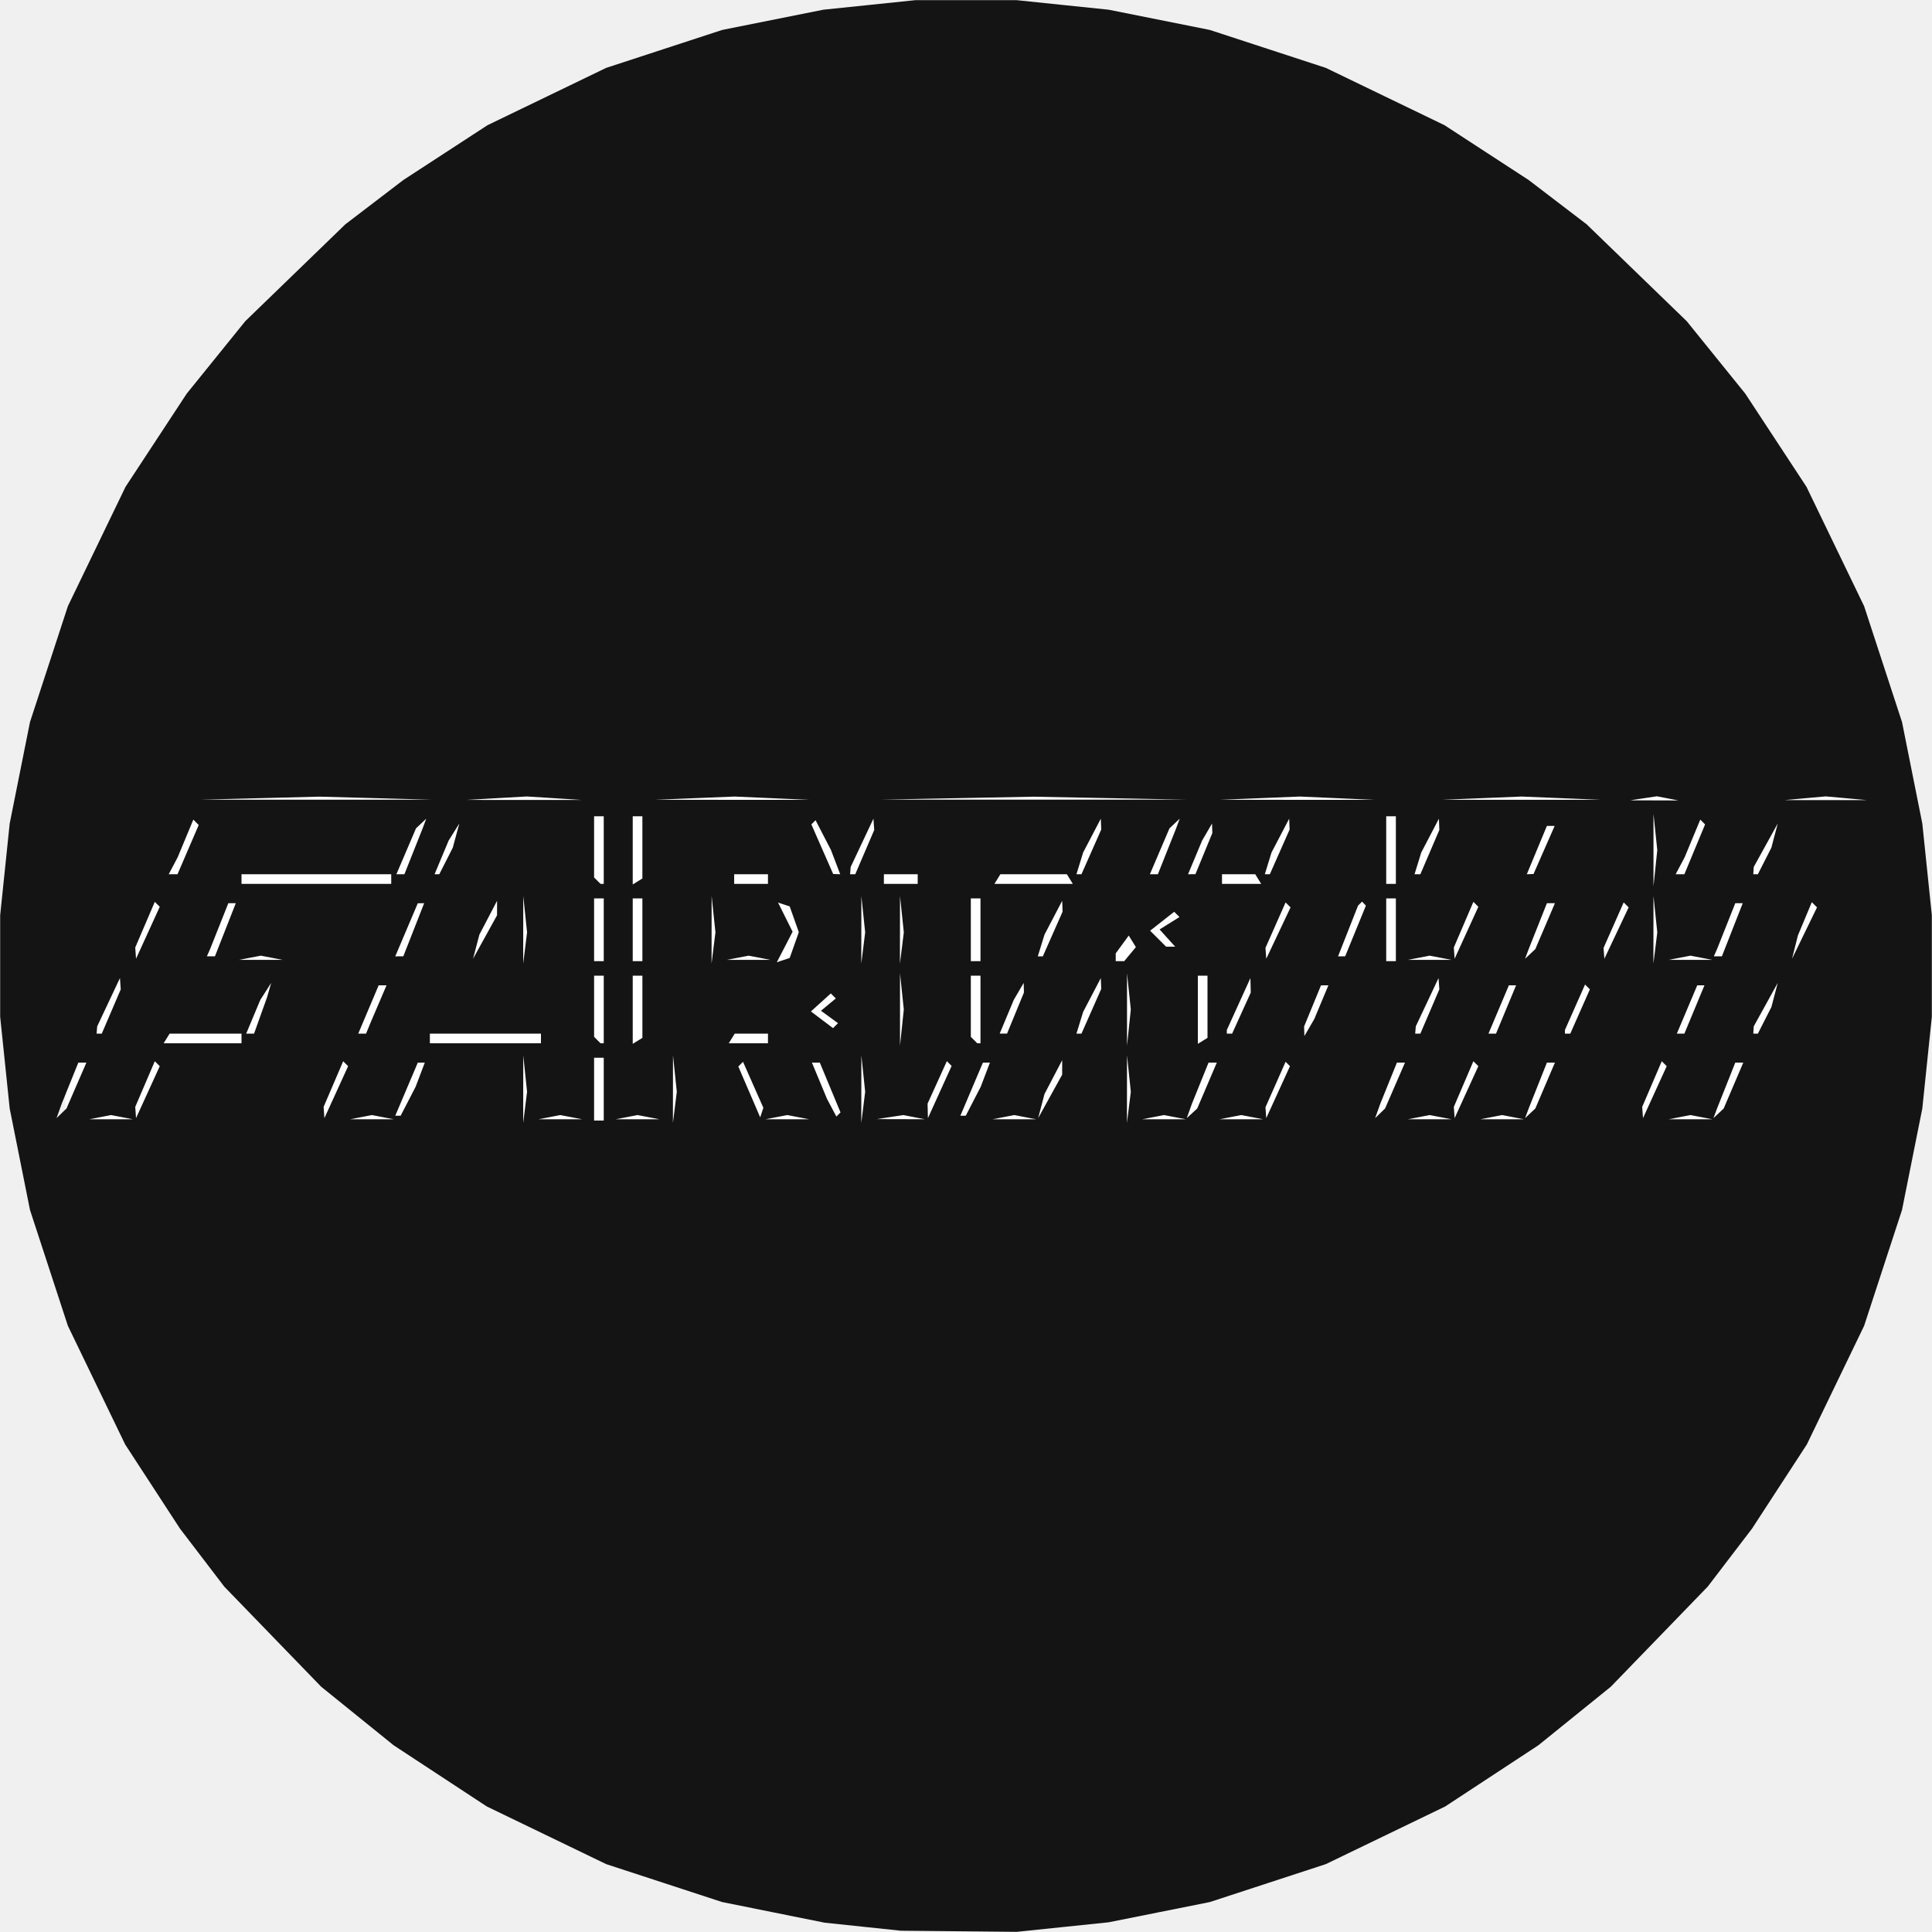
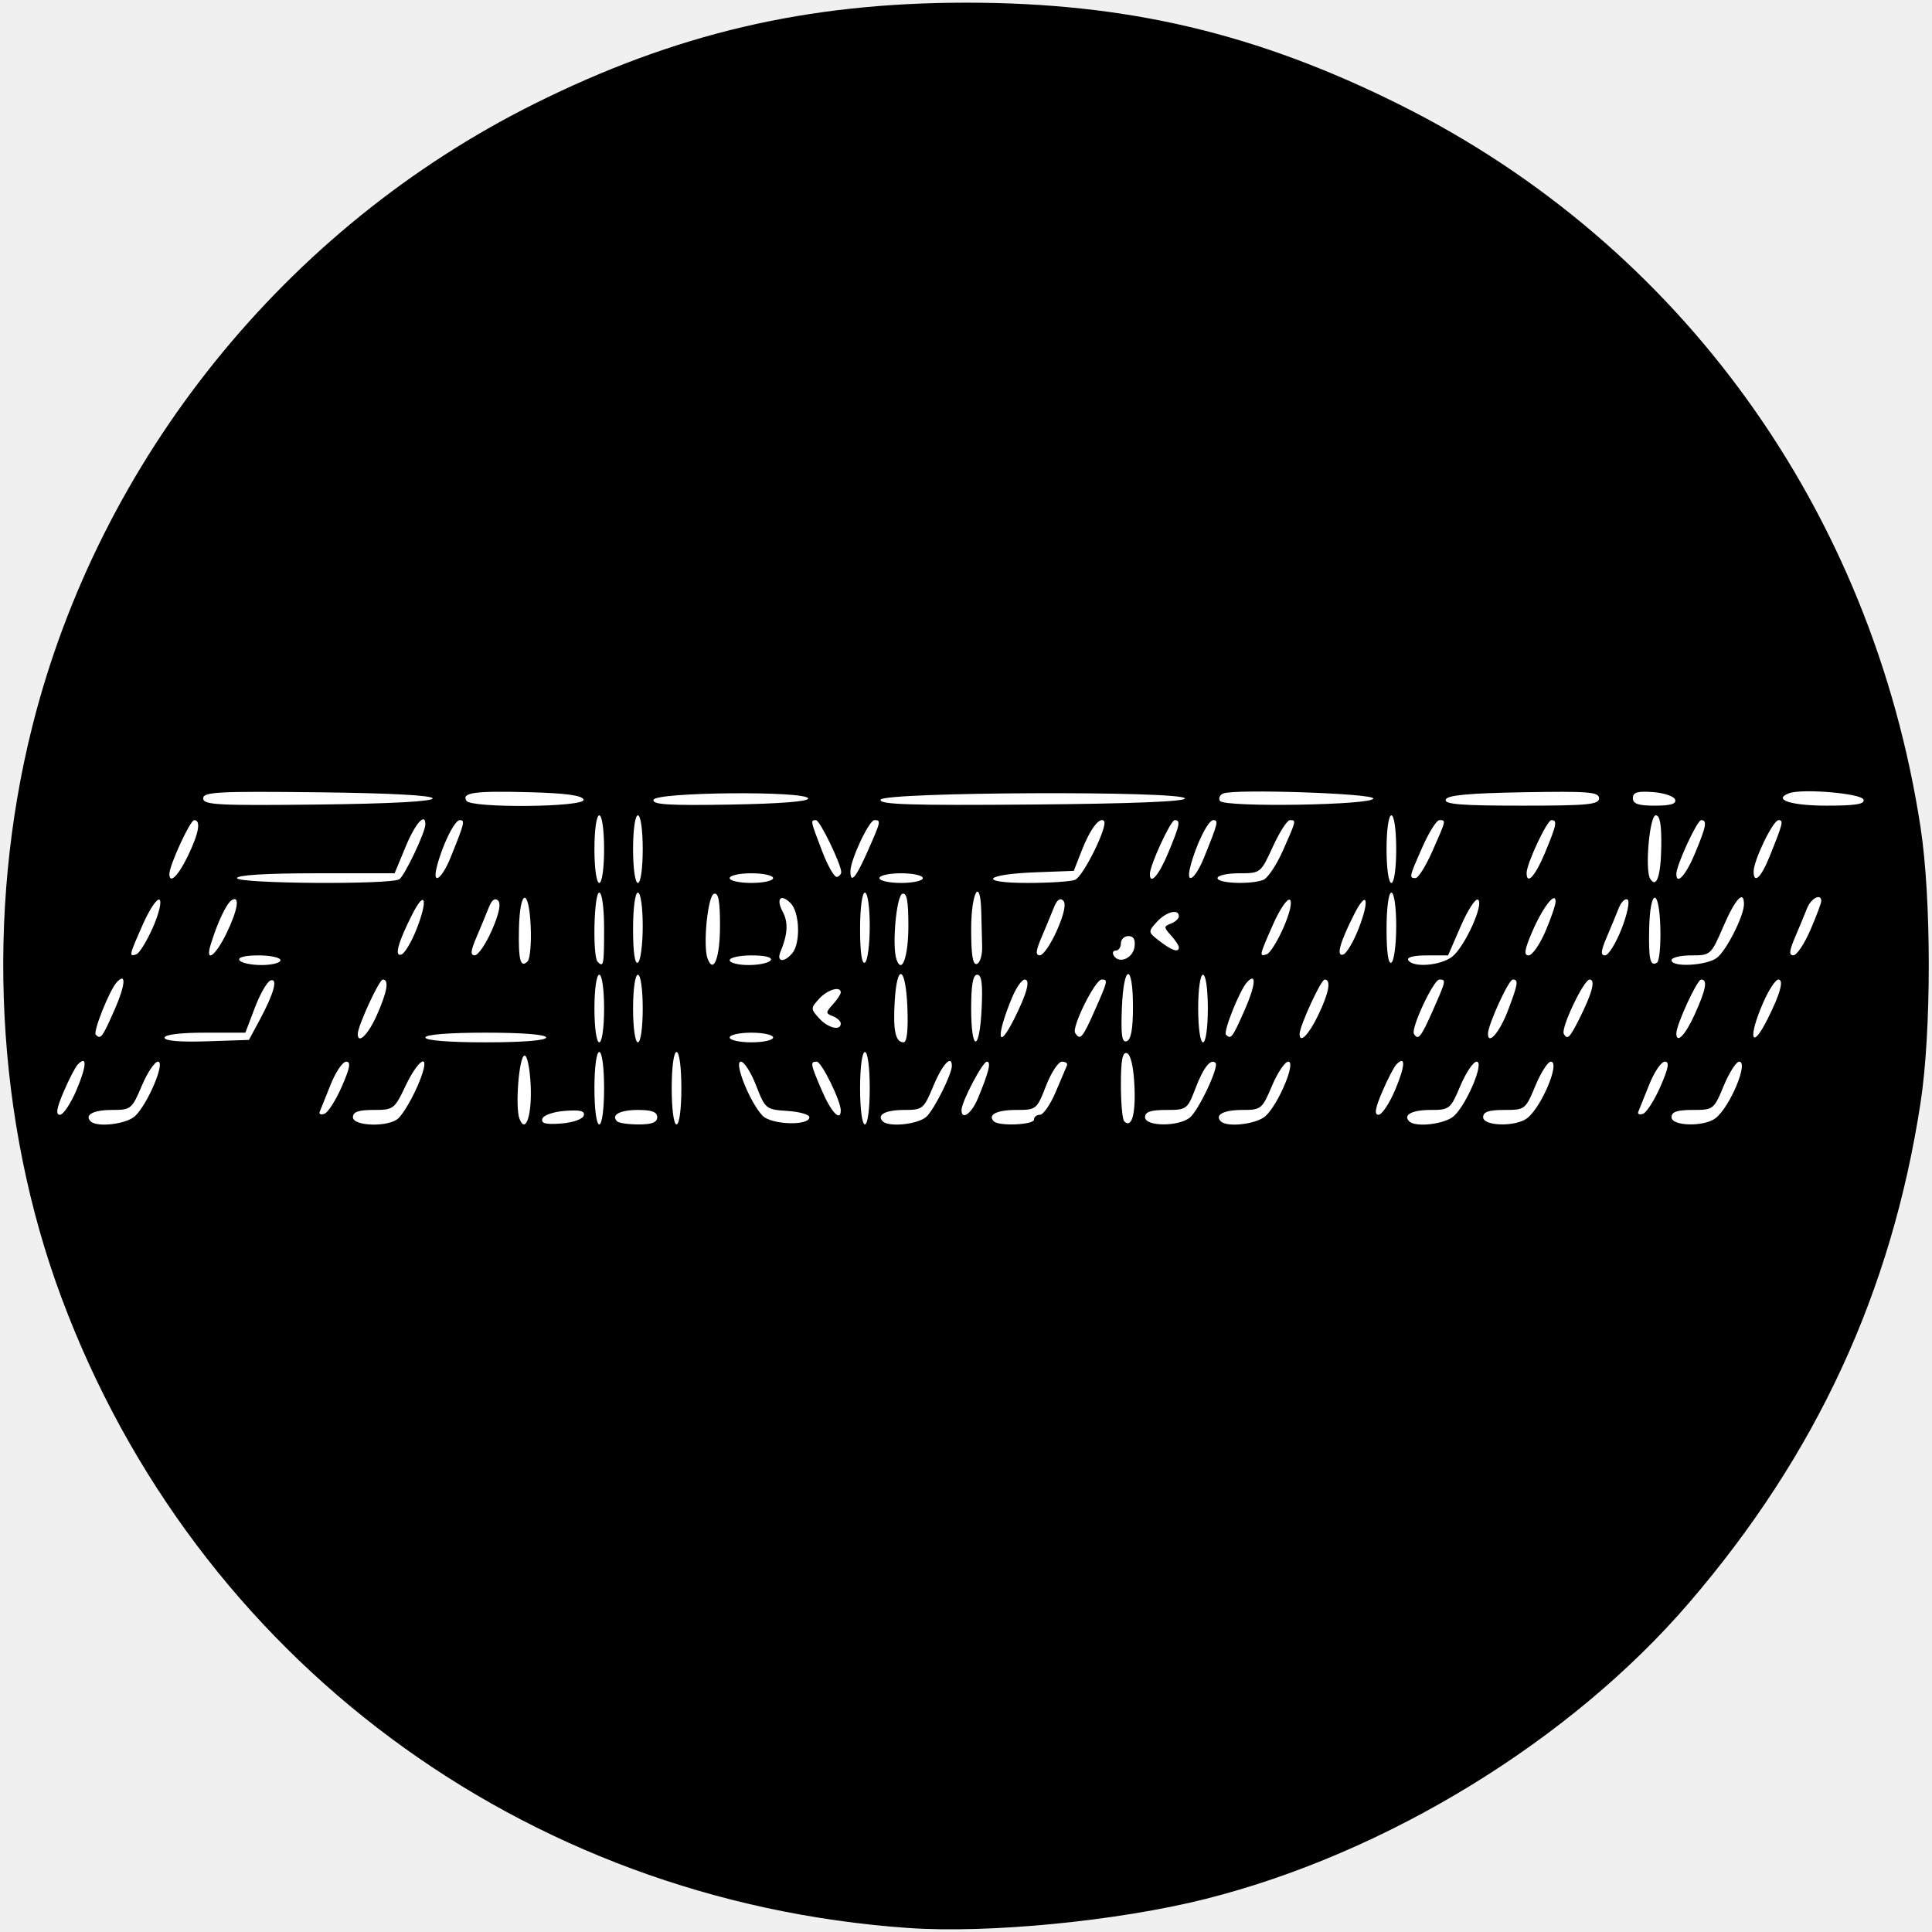
<svg xmlns="http://www.w3.org/2000/svg" width="400" height="400">
-   <g transform="translate(767.797 -130.508)">
-     <rect width="374.576" height="115.254" x="-754.237" y="276.271" ry="12.545" style="fill:#fff;stroke-width:6.563;stroke-linecap:round" />
-     <path d="m-589.182 529.41-7.885-.83-10.615-2.139-10.615-2.138-12-3.925-12-3.924-12.354-5.966-12.354-5.967-9.646-6.335-9.646-6.335-7.5-6.061-7.5-6.061-10.03-10.36-10.03-10.36-4.582-6-4.583-6-5.676-8.714-5.676-8.713-5.934-12.287-5.934-12.287-3.925-12-3.924-12-2.1-10.5-2.1-10.5-.985-9.5-.986-9.5v-21l.986-9.5.985-9.5 2.1-10.5 2.1-10.5 3.924-12 3.925-12 5.966-12.354 5.967-12.354 6.335-9.646 6.335-9.646 6.061-7.5 6.061-7.5 10.36-10.03 10.36-10.03 6-4.582 6-4.583 8.713-5.676 8.713-5.676 12.287-5.934 12.287-5.934 12-3.925 12-3.924 10.5-2.1 10.5-2.1 9.5-.985 9.5-.986h21l9.5.986 9.5.985 10.5 2.1 10.5 2.1 12 3.924 12 3.925 12.287 5.934 12.287 5.934 8.713 5.676 8.713 5.676 6 4.583 6 4.583 10.36 10.03 10.36 10.03 6.062 7.5 6.06 7.5 6.336 9.645 6.335 9.646 5.967 12.354 5.966 12.354 3.924 12 3.925 12 2.1 10.5 2.1 10.5.985 9.5.986 9.5v21l-.986 9.5-.986 9.5-2.1 10.5-2.1 10.5-3.924 12-3.924 12-5.934 12.287-5.934 12.287-5.676 8.713-5.676 8.713-4.583 6-4.583 6-10.03 10.36-10.03 10.36-7.5 6.062-7.5 6.06-9.645 6.336-9.646 6.335-12.354 5.967-12.355 5.966-12 3.924-12 3.925-10.5 2.1-10.5 2.1-9.5.985-9.5.986-12-.116-12-.116zm-153.365-167.607-2.25-.434-2.25.434-2.25.433h9zm54 0-2.25-.434-2.25.434-2.25.433h9zm29.48-9.022-.393-3.773-.008 7-.008 7 .401-3.227.402-3.228-.394-3.772zm9.52 9.022-2.25-.434-2.25.434-2.25.433h9zm6.75-5.795v-6.5h-2v13h2zm9.25 5.795-2.25-.434-2.25.434-2.25.433h9zm5.48-9.022-.393-3.773-.008 7-.008 7 .401-3.227.402-3.228-.394-3.772zm25.52 9.022-2.25-.434-2.25.434-2.25.433h9zm13.48-9.022-.393-3.773-.008 7-.008 7 .401-3.227.402-3.228-.394-3.772zm10.534 9.024-2.236-.432-2.764.418-2.764.418 5 .013 5 .014zm22.986-.002-2.25-.434-2.25.434-2.25.433h9zm21.48-9.022-.393-3.773-.008 7-.008 7 .401-3.227.402-3.228-.394-3.772zm9.52 9.022-2.25-.434-2.25.434-2.25.433h9zm16 0-2.25-.434-2.25.434-2.25.433h9zm39 0-2.25-.434-2.25.434-2.25.433h9zm15 0-2.25-.434-2.25.434-2.25.433h9zm39 0-2.25-.434-2.25.434-2.25.433h9zm-336.423-6.545 2.06-4.75h-1.669l-1.719 4.25-1.718 4.25-.537 1.5-.538 1.5 1.03-1 1.03-1zm16.736-4.52-.512-.513-2.025 4.725-2.026 4.724.082 1.167.082 1.167 2.456-5.379 2.455-5.38-.512-.511zm39 0-.512-.513-2.025 4.725-2.026 4.724.082 1.167.082 1.167 2.456-5.379 2.455-5.38-.512-.511zm12.934 7.777 1.548-2.993.953-2.507.953-2.507-.725.004-.726.004-2 4.713-2 4.713-.333.784-.333.783H-684.848l1.548-2.993zm71.443-3.41-2.107-4.763-.486.486-.486.486 2.264 5.264 2.265 5.263.328-.986.33-.987zm15.937.56-2.143-5.157h-1.632l1.558 3.75 1.558 3.75.972 1.836.972 1.836.43-.429.428-.429zm24.653-4.96-.494-.494-1.996 4.399-1.996 4.398.036 1.5.036 1.5 2.454-5.404 2.454-5.405-.494-.494zm4.967 7.81 1.548-2.993.953-2.507.953-2.507-.725.004-.726.004-2 4.713-2 4.713-.333.784-.333.783H-567.848l1.548-2.993zm18.414-7.007.001-1.5-1.829 3.5-1.829 3.5-.657 2.5-.658 2.5 2.486-4.5 2.485-4.5zm29.99 3.75 2.028-4.75H-517.579l-1.719 4.25-1.718 4.25-.537 1.5-.538 1.5 1.084-1 1.083-1zm16.72-4.462-.453-.454-2.084 4.71-2.084 4.71.082 1.124.082 1.122 2.455-5.379 2.456-5.38-.454-.453zm22.206 4.462 2.06-4.75h-1.669l-1.719 4.25-1.718 4.25-.537 1.5-.538 1.5 1.03-1 1.03-1zm16.736-4.52-.512-.513-2.025 4.725-2.026 4.724.082 1.167.082 1.167 2.455-5.379 2.456-5.38-.512-.511zm14.338 4.52 2.028-4.75h-1.657l-1.886 4.746-1.886 4.745-.375 1.005-.375 1.004 1.062-1 1.061-1zm24.662-4.52-.512-.513-2.025 4.725-2.026 4.724.082 1.167.082 1.167 2.455-5.379 2.456-5.38-.512-.511zm14.338 4.52 2.028-4.75h-1.657l-1.886 4.746-1.886 4.745-.375 1.005-.375 1.004 1.062-1 1.061-1zm-308.9-9.75v-1H-732.679l-.619 1-.618 1H-717.797zm62 0v-1h-23v2h23zm13-6v-7h-2v12.667l.666.667.667.666h.666zm8-.559v-6.44h-2V346.626l1-.619 1-.618zm26 6.56v-1h-6.882l-.619 1-.618 1H-608.797zm27.728-9.75-.392-3.75v15l.392-3.75.392-3.75zm16.271 3.75v-7h-2v12.666l.667.667.667.666h.666zm30.729-3.75-.392-3.75v15l.392-3.75.392-3.75zm16.271 3.19v-6.44h-2V346.626l1-.619 1-.618zm-226.964.977 1.964-4.583-.083-1.167-.083-1.168-2.355 5-2.356 5-.061.75-.062.75H-746.726zm30.905.832 1.342-3.75.434-1.5.434-1.5-1.13 1.76-1.13 1.76-1.459 3.49-1.458 3.49h1.625zm22.362 2.5.516-1.25 1.604-3.75 1.604-3.75h-1.63l-2.112 5-2.113 5h1.614zm133.947-3.014 1.75-4.257-.03-.989-.03-.99-1.025 1.76-1.025 1.76-1.458 3.49-1.458 3.49.763-.004.763-.004 1.75-4.256zm15.704-.363 2.046-4.627-.044-1.123-.044-1.123-1.829 3.5-1.829 3.5-.694 2.25-.694 2.25h1.04l2.048-4.627zm31.073.377 1.93-4.25-.036-1.5-.036-1.5-2.442 5.379-2.443 5.378v.743h1.098l1.93-4.25zm16.542-2.259 1.458-3.49-.763.003-.764.004-1.75 4.257-1.75 4.257.03.99.031.989 1.025-1.76 1.024-1.759 1.459-3.49zm22.467 1.927 1.964-4.583-.083-1.167-.083-1.168-2.355 5-2.356 5-.061.75-.062.75H-473.726zm15.776-.418 2.078-5H-455.4l-2.112 5-2.113 5h1.561zm15.328.417 2.028-4.583-.5-.5-.5-.5-2.084 4.71-2.084 4.71v.746h1.113zm23.672-.417 2.078-5H-416.4l-2.112 5-2.113 5h1.561zm14.536 2.25 1.399-2.75.657-2.5.658-2.5-2.486 4.5-2.485 4.5-.045.75-.046.75h.949zm-193.61-.7-1.76-1.286 1.535-1.274 1.536-1.275-.518-.518-.518-.518-2.061 1.865-2.06 1.865 2.289 1.728 2.29 1.727.513-.514.513-.513zm-115.488-12.255-2.25-.434-2.25.434-2.25.433h9zm52.48-9.022-.393-3.773-.008 7-.008 7 .401-3.227.402-3.228-.394-3.772zm16.27 3.227v-6.5h-2v13h2zm8 0v-6.5h-2v13h2zm14.73-3.227-.393-3.773-.008 7-.008 7 .401-3.227.402-3.228-.394-3.772zm9.52 9.022-2.25-.434-2.25.434-2.25.433h9zm7.193-2.626.943-2.669-.943-2.668-.943-2.668-1.208-.401-1.207-.401 1.507 3.022 1.508 3.023-1.633 3.158-1.633 3.158 1.333-.443 1.333-.443zm14.287-6.396-.393-3.773-.008 7-.008 7 .401-3.227.402-3.228-.394-3.772zm8 0-.393-3.773-.008 7-.008 7 .401-3.227.402-3.228-.394-3.772zm16.27 3.227v-6.5h-2v13h2zm30.964 5.044 1.209-1.456-.74-1.195-.738-1.195-1.347 1.842-1.348 1.843v1.617h1.756zm55.036-5.044v-6.5h-2v13h2zm9.25 5.795-2.25-.434-2.25.434-2.25.433h9zm44.48-9.022-.393-3.773-.008 7-.008 7 .401-3.227.402-3.228-.394-3.772zm9.52 9.022-2.25-.434-2.25.434-2.25.433h9zm-319.687-11.065-.512-.513-2.025 4.725-2.026 4.724.082 1.167.082 1.167 2.456-5.379 2.455-5.38-.512-.511zm14.096 5.268 2.158-5.498h-1.545l-1.886 4.746-1.886 4.745-.333.755-.333.754.833-.002.833-.002 2.159-5.498zm39 0 2.158-5.498-.658.004-.659.004-2 4.713-2 4.713-.333.784-.333.783.833-.002.833-.002 2.159-5.498zm17.252-4.498.001-1.5-1.829 3.5-1.829 3.5-.657 2.5-.658 2.5 2.486-4.5 2.485-4.5zm115.043 5.373 2.046-4.627-.044-1.123-.044-1.123-1.829 3.5-1.829 3.5-.694 2.25-.694 2.25h1.04l2.048-4.627zm48.727-6.025-.513-.514-2.084 4.71-2.084 4.71.084 1.124.083 1.122 2.514-5.319 2.514-5.319-.514-.514zm13.967 5.402 2.147-5.25-.397-.416-.398-.417-.416.417-.416.416-2.07 5.25-2.068 5.25h.735l.735-.001zm24.915-5.52-.512-.513-2.025 4.725-2.026 4.724.082 1.167.082 1.167 2.455-5.379 2.456-5.38-.512-.511zm14.338 4.52 2.028-4.75h-1.657l-1.886 4.746-1.886 4.745-.375 1.005-.375 1.004 1.062-1 1.061-1zm16.78-4.402-.513-.514-2.084 4.71-2.084 4.71.084 1.124.083 1.122 2.514-5.319 2.514-5.319-.514-.514zm21.978 5.15 2.158-5.498h-1.545l-1.886 4.746-1.886 4.745-.333.755-.333.754.833-.002.833-.002 2.159-5.498zm16.997-5.175-.538-.539-1.44 3.445-1.44 3.446-.607 2.413-.609 2.412 2.587-5.319 2.586-5.319zm-133.96 6.893-1.615-1.784 2.057-1.285 2.057-1.285-.545-.545-.544-.545-2.492 1.96-2.492 1.961 1.653 1.654 1.654 1.653H-524.487zm-160.696-12.216v-1h-31v2h31zm44-6v-7h-2v12.667l.667.667.667.666h.666zm8-.559v-6.44h-2v14.118l1-.619 1-.618zm26 6.56v-1h-7v2h7zm31 0v-1h-7v2h7zm31.5 0-.618-1h-13.764l-.618 1-.618 1h16.236zm39 0-.618-1h-6.882v2H-506.679zm28.5-6v-7h-2v14h2zm53.729-3.75-.392-3.75v15l.392-3.75.392-3.75zm-303.782 3.652 2.193-5.097-.557-.556-.556-.557-1.622 3.904-1.622 3.903-.926 1.75-.927 1.75h1.824zm46.668.352 1.885-4.745.375-1.005.375-1.005-1.061 1-1.061 1-2.028 4.75-2.029 4.75h1.658zm6.733 1.995 1.399-2.75.674-2.5.675-2.5-1.103 1.76-1.103 1.76-1.458 3.49-1.458 3.49h.975zm80.65.244-.953-2.507-1.596-3.086-1.596-3.086-.434.434-.435.434 2.258 5.135 2.258 5.135.726.024.725.024-.953-2.507zm6.038-2.076 1.964-4.583-.083-1.167-.083-1.168-2.355 5-2.356 5-.061.75-.062.75H-590.726zm46.918-.045 2.046-4.627-.044-1.123-.044-1.123-1.829 3.5-1.829 3.5-.694 2.25-.694 2.25h1.04l2.048-4.627zm15.66-.118 1.886-4.745.375-1.005.375-1.005-1.061 1-1.061 1-2.028 4.75-2.029 4.75h1.658zm7.636.481 1.75-4.257-.03-.989-.03-.99-1.025 1.76-1.025 1.76-1.458 3.49-1.458 3.49.763-.004.763-.004 1.75-4.256zm15.704-.363 2.046-4.627-.044-1.123-.044-1.123-1.829 3.5-1.829 3.5-.694 2.25-.694 2.25h1.04l2.048-4.627zm31.082.045 1.964-4.583-.044-1.167-.044-1.168-1.829 3.5-1.829 3.5-.694 2.25-.694 2.25h1.205l1.965-4.582zm23.65-.441 2.187-4.977h-1.606l-2.078 5-2.078 5 .695-.023.694-.024 2.187-4.976zm31.19-.133 2.144-5.157-.497-.497-.496-.497-1.622 3.904-1.622 3.903-.926 1.75-.927 1.75h1.804zm14.472 2.406 1.399-2.75.657-2.5.658-2.5-2.486 4.5-2.485 4.5-.045.75-.046.75h.949zm-287.54-12.996-11.693-.316-12.307.315-12.308.315 24 .001 24 .001-11.692-.316zm36.982.008-5.711-.36-6.29.357-6.289.356 12 .004 12 .004-5.71-.36zm45.008-.005-7.703-.34-8.297.338-8.298.338 16 .002 16 .002-7.702-.34zm69.952-.006-15.75-.302-15.75.302-15.75.303h63zm47.048.006-7.703-.34-8.297.338-8.298.338 16 .002 16 .002-7.702-.34zm46.452-.002-8.25-.337-8.25.337-8.25.337h33zm22.014.04-2.236-.431-2.764.418-2.764.418 5 .013 5 .014zm36.986-.027-4.25-.382-4.25.382-4.25.383h17z" style="fill:#141414" />
-   </g>
+   <rect style="fill:#fff;fill-opacity:1;stroke-width:6.422;stroke-linecap:round" width="383.898" height="85.593" x="7.627" y="155.932" ry="11.49" />
+   <path style="fill:#000;fill-opacity:1" d="M188.07 399.169c-79.914-5.598-147.459-55.83-175.294-130.366-13.667-36.596-15.866-79.556-6.065-118.5C20.638 94.964 59.198 47.153 110.57 21.525 139.828 6.93 167.036.555 200.07.555c33.306 0 60.24 6.364 90.034 21.275 57.953 29.004 97.48 83.95 107.528 149.473 2.264 14.763 2.264 42.238 0 57-6.018 39.243-21.602 72.904-47.937 103.545-24.516 28.525-62.665 51.886-100.125 61.314-18.123 4.56-44.86 7.172-61.5 6.007zM27.982 231.053c2.646-2.533 6.311-11.25 4.73-11.25-.685 0-2.196 2.25-3.358 5-2.037 4.823-2.255 5-6.14 5-3.872 0-5.793 1.019-4.45 2.36 1.315 1.316 7.456.577 9.218-1.11zm54.53.452c1.511-1.513 4.001-6.22 4.998-9.452 1.29-4.18-1.148-2.286-3.539 2.75-2.301 4.848-2.504 5-6.638 5-3.123 0-4.263.402-4.263 1.5 0 1.924 7.558 2.085 9.441.202zm27.36-6.803c-.171-3.612-.738-6.295-1.302-6.16-1.12.267-1.934 10.688-1.022 13.067 1.266 3.298 2.615-.714 2.323-6.907zm10.974 6.289c.321-.976-.664-1.233-3.844-1-2.406.176-4.466.887-4.709 1.625-.321.976.664 1.233 3.845 1 2.406-.176 4.465-.887 4.708-1.625zm4.224-5.688c0-4.333-.423-7.5-1-7.5-.578 0-1 3.167-1 7.5 0 4.334.422 7.5 1 7.5.577 0 1-3.166 1-7.5zm11 6c0-1.08-1.105-1.5-3.941-1.5-3.798 0-5.698 1.028-4.366 2.36.352.353 2.365.64 4.473.64 2.741 0 3.834-.427 3.834-1.5zm5-6c0-4.333-.423-7.5-1-7.5-.578 0-1 3.167-1 7.5 0 4.334.422 7.5 1 7.5.577 0 1-3.166 1-7.5zm26.5 6c0-.55-2.047-1.133-4.548-1.296-4.446-.29-4.591-.408-6.47-5.25-1.058-2.725-2.483-4.954-3.167-4.954-1.516 0 1.903 8.515 4.495 11.194 1.829 1.89 9.69 2.14 9.69.306zm12.5-6c0-4.333-.423-7.5-1-7.5-.578 0-1 3.167-1 7.5 0 4.334.422 7.5 1 7.5.577 0 1-3.166 1-7.5zm11.803 5.84c1.662-1.662 5.197-8.77 5.197-10.449 0-2.454-1.964-.337-3.812 4.11-2.002 4.819-2.222 5-6.074 5-3.846 0-5.76 1.021-4.42 2.36 1.288 1.288 7.496.592 9.11-1.021zm22.197.66c0-.55.562-1.001 1.25-1.003.687-.002 2.15-2.125 3.25-4.717l2.333-5.496c.183-.431-.28-.784-1.03-.784s-2.236 2.25-3.303 5c-1.903 4.904-2.022 5-6.162 5-4.04 0-6.006 1-4.645 2.36 1.043 1.043 8.307.728 8.307-.36zm20.801-7.022c-.188-3.937-.773-6.474-1.551-6.732-.92-.303-1.25 1.418-1.25 6.504 0 3.805.307 7.225.683 7.6 1.547 1.548 2.402-1.426 2.118-7.372zm11.413 6.656c1.806-1.371 6.163-10.59 5.377-11.375-.98-.98-2.506.95-4.148 5.252-1.67 4.372-1.83 4.49-6.08 4.49-3.212 0-4.363.395-4.363 1.5 0 1.913 6.743 2.01 9.214.133zm15.761-.396c2.69-2.505 6.332-11.238 4.688-11.238-.697 0-2.217 2.25-3.379 5-2.037 4.823-2.255 5-6.14 5-3.872 0-5.793 1.019-4.45 2.36 1.317 1.319 7.46.575 9.281-1.122zm39 0c2.69-2.505 6.332-11.238 4.688-11.238-.697 0-2.217 2.25-3.379 5-2.037 4.823-2.255 5-6.14 5-3.872 0-5.793 1.019-4.45 2.36 1.317 1.319 7.46.575 9.281-1.122zm15.12.48c2.986-2.277 6.946-11.718 4.917-11.718-.618 0-2.058 2.25-3.201 5-2.045 4.92-2.148 5-6.445 5-3.215 0-4.366.396-4.366 1.5 0 1.87 6.721 2.03 9.096.219zm39 0c2.986-2.277 6.946-11.718 4.917-11.718-.618 0-2.058 2.25-3.201 5-2.045 4.92-2.148 5-6.445 5-3.215 0-4.366.396-4.366 1.5 0 1.87 6.721 2.03 9.096.219zM15.86 225.627c2.096-4.962 2.207-7.236.256-5.256-.505.513-1.832 3.07-2.947 5.683-1.465 3.431-1.677 4.75-.762 4.75.696 0 2.25-2.33 3.453-5.177zm54.9-.643c1.7-3.88 1.933-5.18.926-5.18-.74 0-2.193 2.136-3.23 4.746a515.488 515.488 0 0 1-2.261 5.625c-.207.484.225.68.96.434.734-.245 2.357-2.776 3.605-5.625zm103.31 4.903c0-1.981-3.99-10.083-4.965-10.083-1.416 0-1.342.418 1.088 6.065 1.902 4.422 3.877 6.468 3.877 4.018zm28.367-2.42c2.268-5.427 2.822-7.663 1.9-7.663-.901 0-5.267 8.313-5.267 10.027 0 2.2 2.067.749 3.367-2.364zm86.423-1.84c2.096-4.962 2.207-7.236.257-5.256-.506.513-1.833 3.07-2.948 5.683-1.465 3.431-1.677 4.75-.762 4.75.696 0 2.25-2.33 3.453-5.177zm54.9-.643c1.7-3.88 1.933-5.18.926-5.18-.74 0-2.193 2.136-3.23 4.746a516.636 516.636 0 0 1-2.261 5.625c-.207.484.226.68.96.434.734-.245 2.357-2.776 3.605-5.625zm-290.065-13.68c3.004-5.569 3.92-8.848 2.32-8.315-.695.232-2.153 2.76-3.239 5.618l-1.974 5.197h-8.366c-5.12 0-8.366.404-8.366 1.04 0 .66 3.174.933 8.733.75l8.734-.29zm59.375 3.5c0-.613-4.834-1-12.5-1-7.667 0-12.5.387-12.5 1 0 .614 4.833 1 12.5 1 7.666 0 12.5-.386 12.5-1zm12-6c0-4-.429-7-1-7-.572 0-1 3-1 7s.428 7 1 7c.571 0 1-3 1-7zm8 0c0-4-.429-7-1-7-.572 0-1 3-1 7s.428 7 1 7c.571 0 1-3 1-7zm27 6c0-.55-2.025-1-4.5-1s-4.5.45-4.5 1 2.025 1 4.5 1 4.5-.45 4.5-1zm27.793-6.25c-.346-8.543-2.139-9.365-2.627-1.204-.362 6.044.165 8.454 1.846 8.454.695 0 .971-2.563.781-7.25zm15.375.248c.242-5.113 0-7.001-.918-7-.881.002-1.25 2.07-1.25 7.002 0 9.1 1.736 9.098 2.168-.002zm31.332-.33c0-9.18-1.925-9.028-2.296.181-.228 5.67 0 7.25 1 6.917.888-.296 1.296-2.529 1.296-7.099zm15.5.332c0-4-.429-7-1-7-.572 0-1 3-1 7s.428 7 1 7c.571 0 1-3 1-7zm-226.403.376c2.304-5.21 2.547-8.011.503-5.809-1.49 1.606-4.95 10.251-4.344 10.857 1.032 1.031 1.32.651 3.841-5.048zm54.356.997c2.164-4.892 2.578-7.373 1.23-7.373-.755 0-5.183 9.627-5.183 11.27 0 2.257 2.182.106 3.953-3.897zm131.898.877c2.688-5.326 3.478-8.25 2.23-8.25-.58 0-1.749 1.662-2.597 3.692-3.357 8.034-3.086 11.401.367 4.558zm16.704-1.778c2.767-6.257 2.815-6.472 1.461-6.472-1.34 0-6.236 9.836-5.493 11.038 1.03 1.666 1.523 1.107 4.032-4.566zm31.042-.096c2.304-5.21 2.547-8.011.503-5.809-1.49 1.606-4.95 10.251-4.344 10.857 1.032 1.031 1.32.651 3.84-5.048zm15.203 1.098c2.279-4.69 2.794-7.474 1.384-7.474-.756 0-5.184 9.627-5.184 11.27 0 2.065 1.85.217 3.8-3.796zm23.755-1.002c2.787-6.303 2.823-6.472 1.388-6.472-1.21 0-5.95 10.114-5.272 11.25.86 1.444 1.457.708 3.884-4.778zm15.559-.01c2.118-5.579 2.258-6.462 1.019-6.462-.852 0-5.133 9.357-5.133 11.217 0 2.49 2.428-.317 4.114-4.755zm14.737 1.788c2.717-5.385 3.48-8.25 2.196-8.25-1.214 0-6.004 10.075-5.348 11.25.728 1.305 1.212.845 3.152-3zm23.97-1.07c2.33-5.156 2.7-7.18 1.312-7.18-.83 0-5.133 9.335-5.133 11.134 0 2.305 1.865.376 3.821-3.953zm15.03 1.07c2.657-5.265 3.475-8.25 2.263-8.25-.562 0-1.942 2.082-3.068 4.627-3.249 7.345-2.584 10.34.805 3.623zm-191.851.857c0-.49-.737-1.175-1.637-1.52-1.514-.582-1.514-.762 0-2.436.9-.995 1.637-2.11 1.637-2.48 0-1.404-2.766-.587-4.5 1.33-1.747 1.93-1.747 2.07 0 4 1.856 2.05 4.5 2.7 4.5 1.106zm-116-13.107c0-.55-2.052-1-4.56-1-2.784 0-4.318.39-3.94 1 .34.55 2.391 1 4.559 1 2.167 0 3.94-.45 3.94-1zm51.801-7.101c-.381-8.093-2.253-7.63-2.43.601-.14 6.48.32 8.208 1.793 6.736.516-.516.803-3.818.637-7.337zm15.199.601c0-4.333-.423-7.5-1-7.5-1.106 0-1.414 13.254-.334 14.334 1.23 1.23 1.334.698 1.334-6.834zm8-.559c0-3.96-.43-6.94-1-6.94-.579 0-1 3.186-1 7.558 0 4.785.367 7.333 1 6.941.55-.34 1-3.741 1-7.559zm16-.083c0-5.173-.33-6.916-1.25-6.612-1.304.43-2.318 10.834-1.311 13.456 1.244 3.242 2.56-.278 2.56-6.844zm10.5 7.142c.377-.61-1.157-1-3.941-1-2.508 0-4.56.45-4.56 1s1.774 1 3.942 1c2.167 0 4.219-.45 4.559-1zm20.5-7.059c0-3.96-.43-6.94-1-6.94-.579 0-1 3.186-1 7.558 0 4.785.367 7.333 1 6.941.55-.34 1-3.741 1-7.559zm8-.083c0-5.174-.33-6.915-1.25-6.609-1.236.411-2.167 10.798-1.216 13.565 1.117 3.248 2.466-.557 2.466-6.956zm15.272 4.332c-.05-1.754-.131-4.99-.181-7.19-.17-7.46-2.091-4.168-2.091 3.584 0 5.389.342 7.47 1.181 7.19.65-.218 1.141-1.83 1.091-3.584zm85.728-4.249c0-3.96-.43-6.94-1-6.94-.579 0-1 3.186-1 7.558 0 4.785.367 7.333 1 6.941.55-.34 1-3.741 1-7.559zm11.638 6.287c2.623-2.12 6.601-10.962 5.295-11.769-.516-.319-2.12 2.148-3.566 5.48l-2.629 6.061h-4.428c-2.698 0-4.187.391-3.81 1 .99 1.603 6.807 1.112 9.138-.772zm43.048-5.997c-.232-8.394-2.134-8.172-2.315.27-.137 6.34.22 7.87 1.634 6.996.477-.295.784-3.565.681-7.266zm11.709 6.271c1.973-1.493 5.605-8.693 5.605-11.11 0-3.04-1.803-1.09-4.262 4.608-2.558 5.929-2.637 6-6.664 6-2.24 0-4.074.45-4.074 1 0 1.518 7.239 1.134 9.395-.498zm-191.418-.975c1.734-2.089 1.516-8.462-.354-10.331-2.085-2.086-3.092-.94-1.61 1.83 1.148 2.145.996 4.684-.492 8.224-.897 2.134.76 2.32 2.456.277zm70.842-1.287c.215-1.504-.196-2.24-1.25-2.24-.863 0-1.57.675-1.57 1.5s-.476 1.5-1.058 1.5c-.583 0-.766.475-.407 1.056 1.094 1.77 3.946.563 4.285-1.816zm-203.236-4.02c1.27-2.878 1.876-5.436 1.362-5.753-.508-.314-2.054 1.983-3.435 5.105-2.87 6.488-2.923 6.732-1.362 6.212.631-.21 2.177-2.714 3.435-5.564zm15.217 1.254c2.377-4.893 2.872-8.007 1.098-6.91-1.075.663-2.96 4.65-4.346 9.186-1.203 3.94.967 2.42 3.248-2.276zm39.372-.906c2.421-6.164 1.791-8.344-.886-3.068-2.952 5.818-3.768 8.828-2.256 8.324.682-.228 2.096-2.593 3.142-5.256zm15.596.227c1.483-3.373 1.929-5.497 1.287-6.14-.641-.64-1.31-.145-1.931 1.433a298.99 298.99 0 0 1-2.55 6.162c-1.212 2.839-1.294 3.745-.338 3.727.695-.013 2.284-2.345 3.532-5.182zm117 0c1.483-3.373 1.929-5.497 1.287-6.14-.641-.64-1.31-.145-1.931 1.433a298.99 298.99 0 0 1-2.55 6.162c-1.212 2.839-1.294 3.745-.338 3.727.695-.013 2.284-2.345 3.532-5.182zm46.906-.578c1.31-2.989 1.855-5.39 1.3-5.732-.524-.324-2.083 1.965-3.464 5.087-2.885 6.524-2.93 6.735-1.3 6.192.666-.222 2.225-2.718 3.464-5.547zm15.498.35c2.421-6.163 1.791-8.343-.886-3.067-2.952 5.818-3.768 8.828-2.256 8.324.682-.228 2.096-2.593 3.142-5.256zm38.704.498c1.168-2.714 2.124-5.51 2.124-6.214 0-2.267-2.735 1.3-4.907 6.4-1.547 3.633-1.707 4.75-.681 4.75.738 0 2.297-2.222 3.464-4.936zm15.781-.565c1.187-3.023 1.748-5.749 1.248-6.058-.5-.309-1.32.478-1.82 1.748a301.938 301.938 0 0 1-2.512 6.06c-1.213 2.843-1.295 3.75-.337 3.748.695 0 2.234-2.475 3.421-5.498zm39.099.233c1.24-2.878 2.253-5.57 2.25-5.983-.013-1.671-2.115-.6-2.944 1.5a304.089 304.089 0 0 1-2.489 6c-1.212 2.84-1.294 3.746-.337 3.733.695-.009 2.279-2.372 3.52-5.25zm-130.756 3.596c0-.369-.737-1.485-1.637-2.479-1.514-1.674-1.514-1.854 0-2.436.9-.345 1.637-1.03 1.637-1.52 0-1.62-2.656-.931-4.57 1.183-1.848 2.042-1.838 2.108.595 3.978 2.572 1.975 3.975 2.425 3.975 1.274zM82.678 182.038c1.118-.742 5.392-9.746 5.392-11.362 0-2.562-2.088-.2-4.089 4.627l-2.28 5.5H65.387c-10.211 0-16.316.375-16.316 1 0 1.165 31.87 1.388 33.608.235zm42.392-6.235c0-4-.429-7-1-7-.572 0-1 3-1 7s.428 7 1 7c.571 0 1-3 1-7zm8 0c0-4-.429-7-1-7-.572 0-1 3-1 7s.428 7 1 7c.571 0 1-3 1-7zm27 6c0-.55-2.025-1-4.5-1s-4.5.45-4.5 1 2.025 1 4.5 1 4.5-.45 4.5-1zm31 0c0-.55-2.025-1-4.5-1s-4.5.45-4.5 1 2.025 1 4.5 1 4.5-.45 4.5-1zm31.49.366c1.716-.659 6.939-11.27 6.006-12.203-.909-.908-2.887 1.72-4.603 6.117l-1.646 4.22-7.87.297c-10.788.406-12.14 2.203-1.66 2.203 4.466 0 8.863-.285 9.773-.634zm39 0c.91-.35 2.746-3.105 4.082-6.125 2.778-6.282 2.769-6.24 1.414-6.24-.557 0-2.146 2.474-3.53 5.5-2.502 5.47-2.538 5.5-6.986 5.5-2.459 0-4.47.45-4.47 1 0 1.103 6.876 1.368 9.49.365zm27.51-6.366c0-4-.429-7-1-7-.572 0-1 3-1 7s.428 7 1 7c.571 0 1-3 1-7zm54.878-.49c.068-4.56-.273-6.51-1.14-6.51-1.278 0-2.28 11.316-1.161 13.126 1.297 2.098 2.21-.526 2.301-6.617zM38.87 177.276c2.306-4.747 2.793-7.474 1.333-7.474-.83 0-5.133 9.335-5.133 11.134 0 2.192 1.799.46 3.8-3.66zm54.415.273c2.903-7.189 3.04-7.747 1.905-7.747-1.079 0-3.63 5.196-4.758 9.692-.984 3.92 1.042 2.539 2.853-1.945zm80.883 2.968c-.131-1.868-4.442-10.715-5.222-10.715-1.184 0-1.177.038 1.275 6.444 1.183 3.092 2.567 5.484 3.075 5.314.508-.169.9-.638.872-1.043zm5.457-4.243c2.782-6.29 2.82-6.472 1.409-6.472-1.108 0-4.964 8.222-4.964 10.583 0 2.692 1.118 1.398 3.555-4.111zm62.26.26c2.415-5.826 2.592-6.732 1.318-6.732-.83 0-5.133 9.335-5.133 11.134 0 2.438 1.879.27 3.816-4.403zm7.4 1.015c2.903-7.189 3.04-7.747 1.905-7.747-1.079 0-3.63 5.196-4.758 9.692-.984 3.92 1.042 2.539 2.853-1.945zm47.297-1.371c2.853-6.45 2.836-6.376 1.433-6.376-.58 0-2.156 2.488-3.5 5.529-2.776 6.276-2.82 6.471-1.433 6.471.557 0 2.132-2.53 3.5-5.624zm23.304.355c2.418-5.834 2.592-6.73 1.307-6.73-.899 0-5.123 9.017-5.123 10.935 0 2.623 1.815.622 3.816-4.205zm31.05.136c2.342-5.634 2.57-6.867 1.267-6.867-.83 0-5.133 9.335-5.133 11.134 0 2.456 1.98.27 3.866-4.267zm15.349.88c2.886-7.146 3.037-7.747 1.938-7.747-1.125 0-5.153 8.308-5.153 10.628 0 2.673 1.522 1.309 3.215-2.881zM89.57 165.303c0-.63-8.763-1.098-23.75-1.268-20.81-.235-23.75-.078-23.75 1.268s2.94 1.503 23.75 1.269c14.987-.17 23.75-.638 23.75-1.269zm31.252.25c-.29-.873-3.686-1.336-11.27-1.535-11.291-.298-14.037.078-12.987 1.778.972 1.573 24.78 1.335 24.257-.243zm46.498-.25c-.398-1.591-31.476-1.324-32.009.276-.335 1.006 3.022 1.217 15.917 1 10.26-.173 16.249-.648 16.092-1.276zm78 0c-.402-1.605-62.469-1.344-63.005.265-.335 1.004 6.108 1.21 31.417 1 20.594-.171 31.75-.618 31.588-1.265zm39.002 0c-.258-1.042-28.544-1.985-31.022-1.035-.746.287-1.07.986-.72 1.553.855 1.383 32.086.873 31.742-.518zm46.748-.025c0-1.314-2.172-1.487-15.668-1.25-11.444.201-15.78.612-16.083 1.525-.321.966 3.246 1.25 15.667 1.25 13.749 0 16.084-.221 16.084-1.525zm15.755.275c-.226-.687-2.288-1.388-4.583-1.557-3.242-.239-4.172.04-4.172 1.25 0 1.183 1.1 1.557 4.583 1.557 3.22 0 4.46-.372 4.172-1.25zm38.998 0c-.429-1.299-12.77-2.34-15.468-1.306-3.392 1.302.463 2.556 7.857 2.556 5.973 0 7.919-.32 7.611-1.25z" />
</svg>
